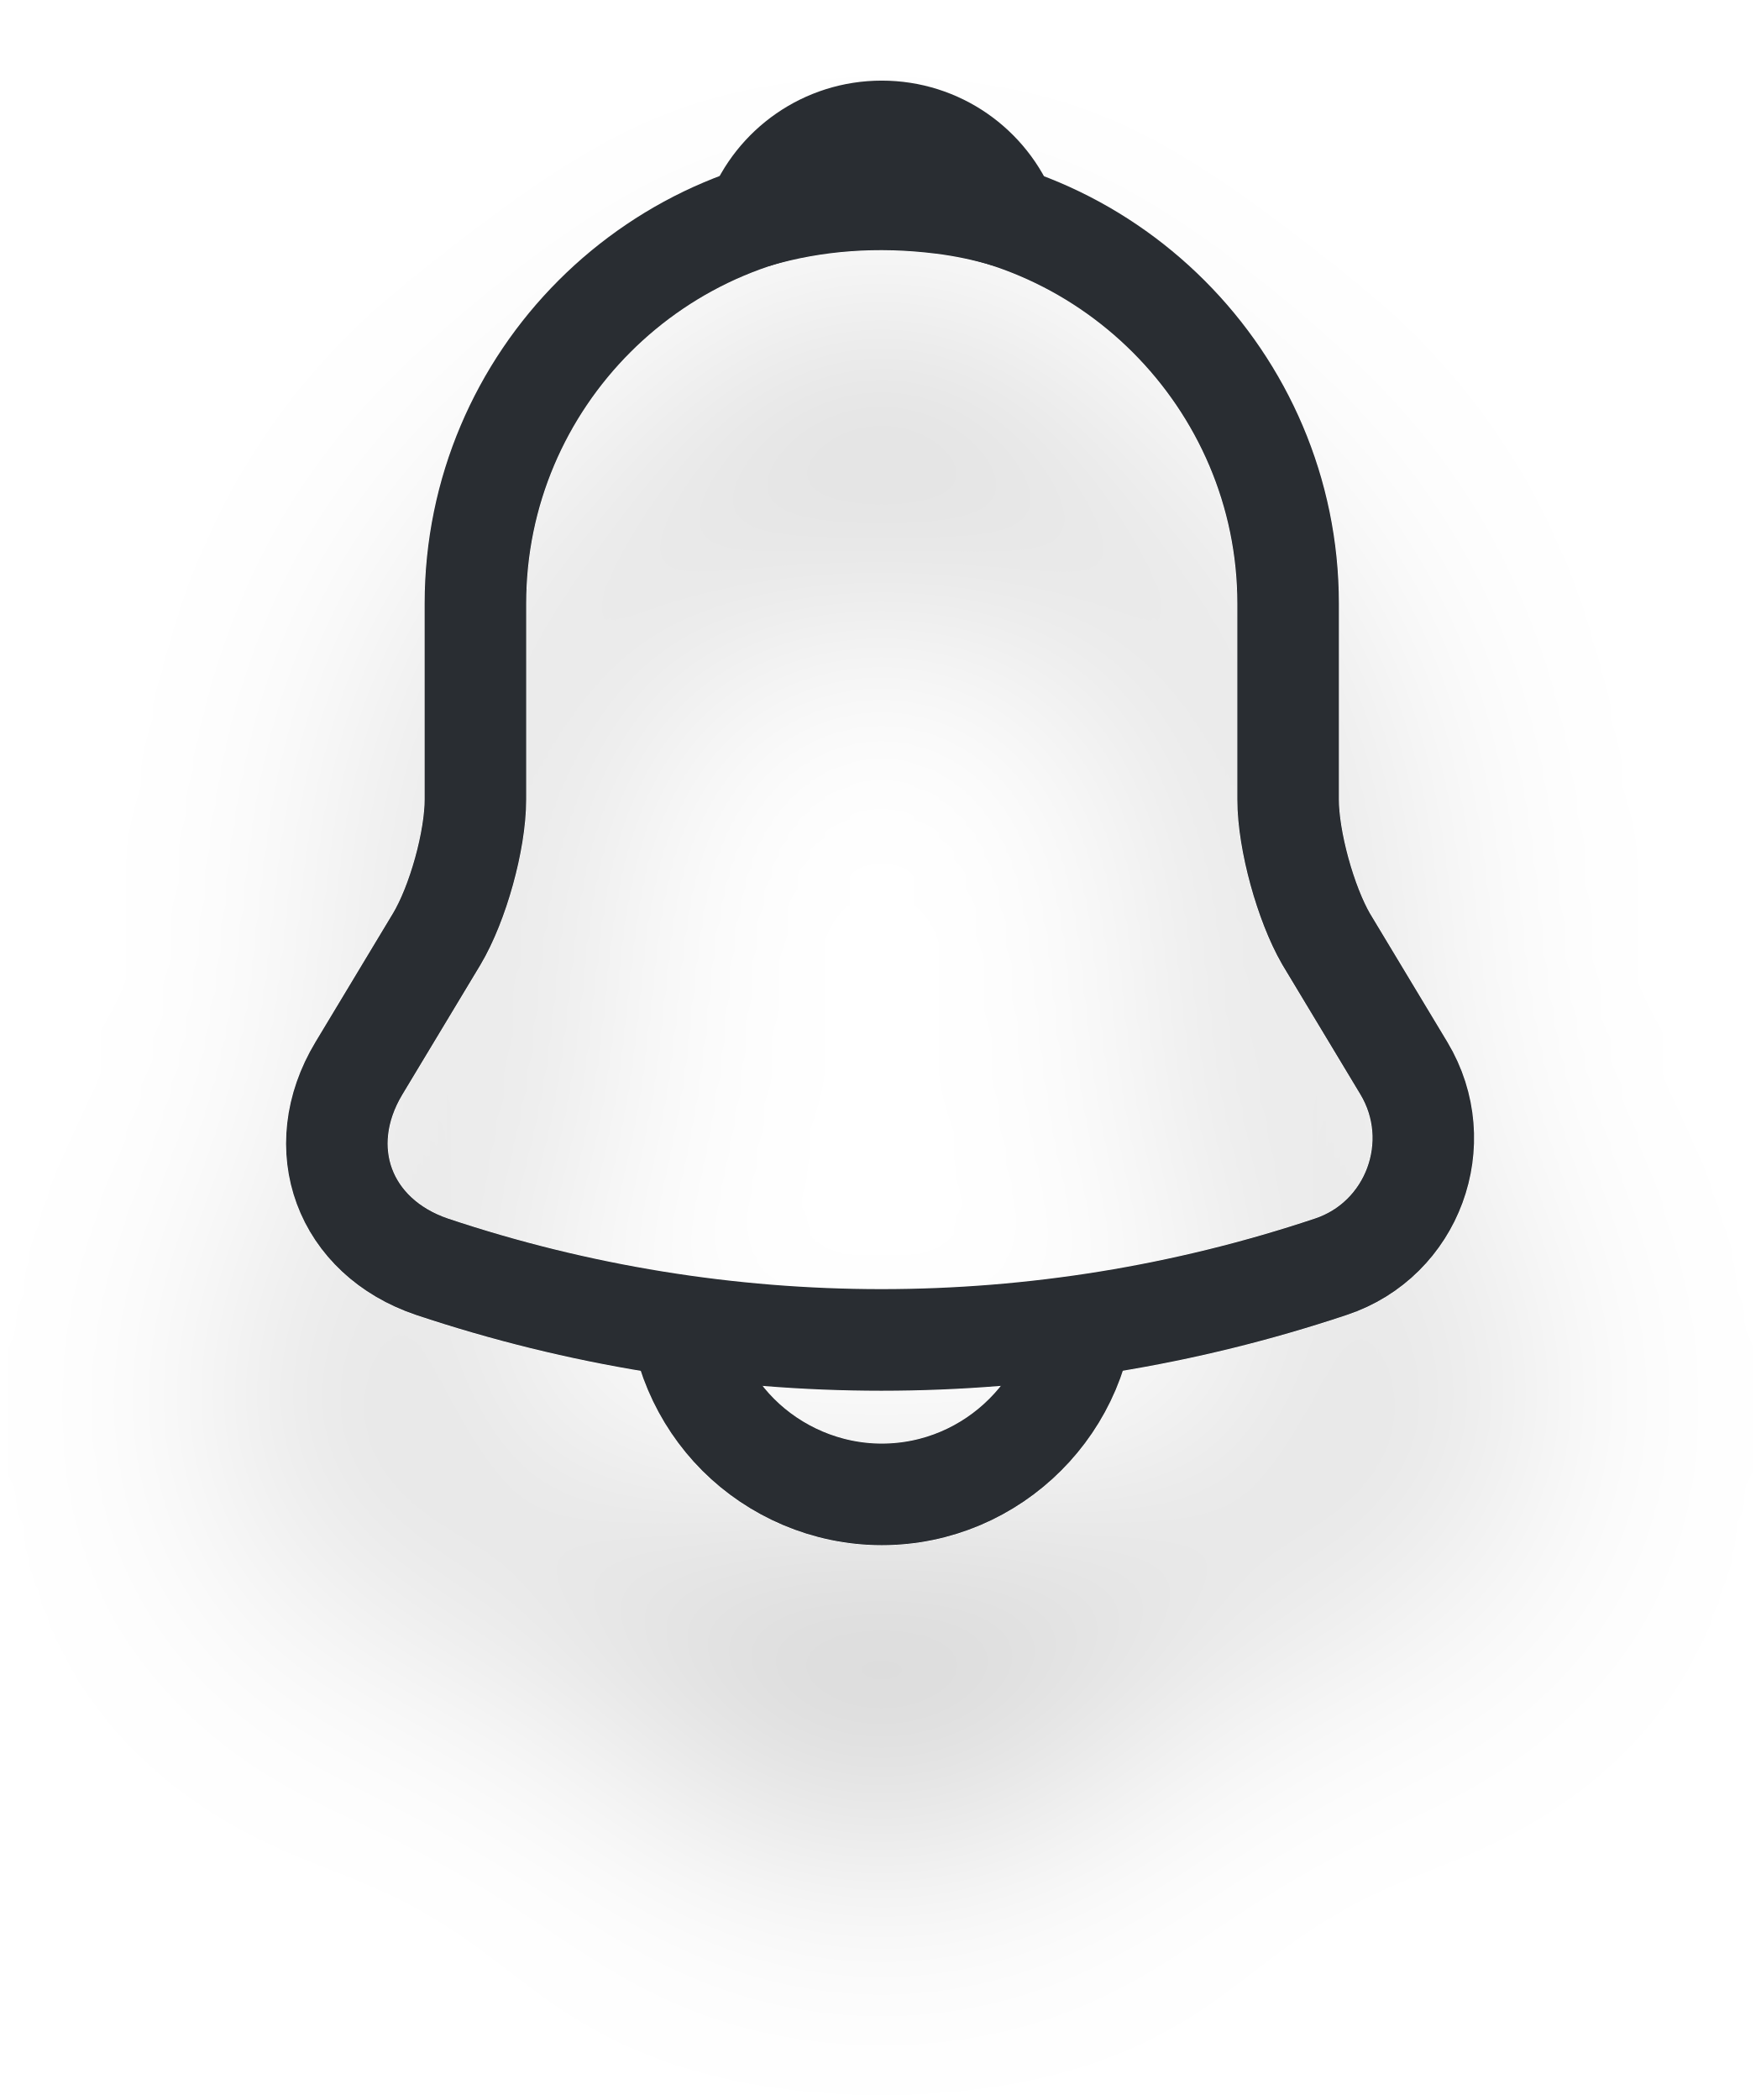
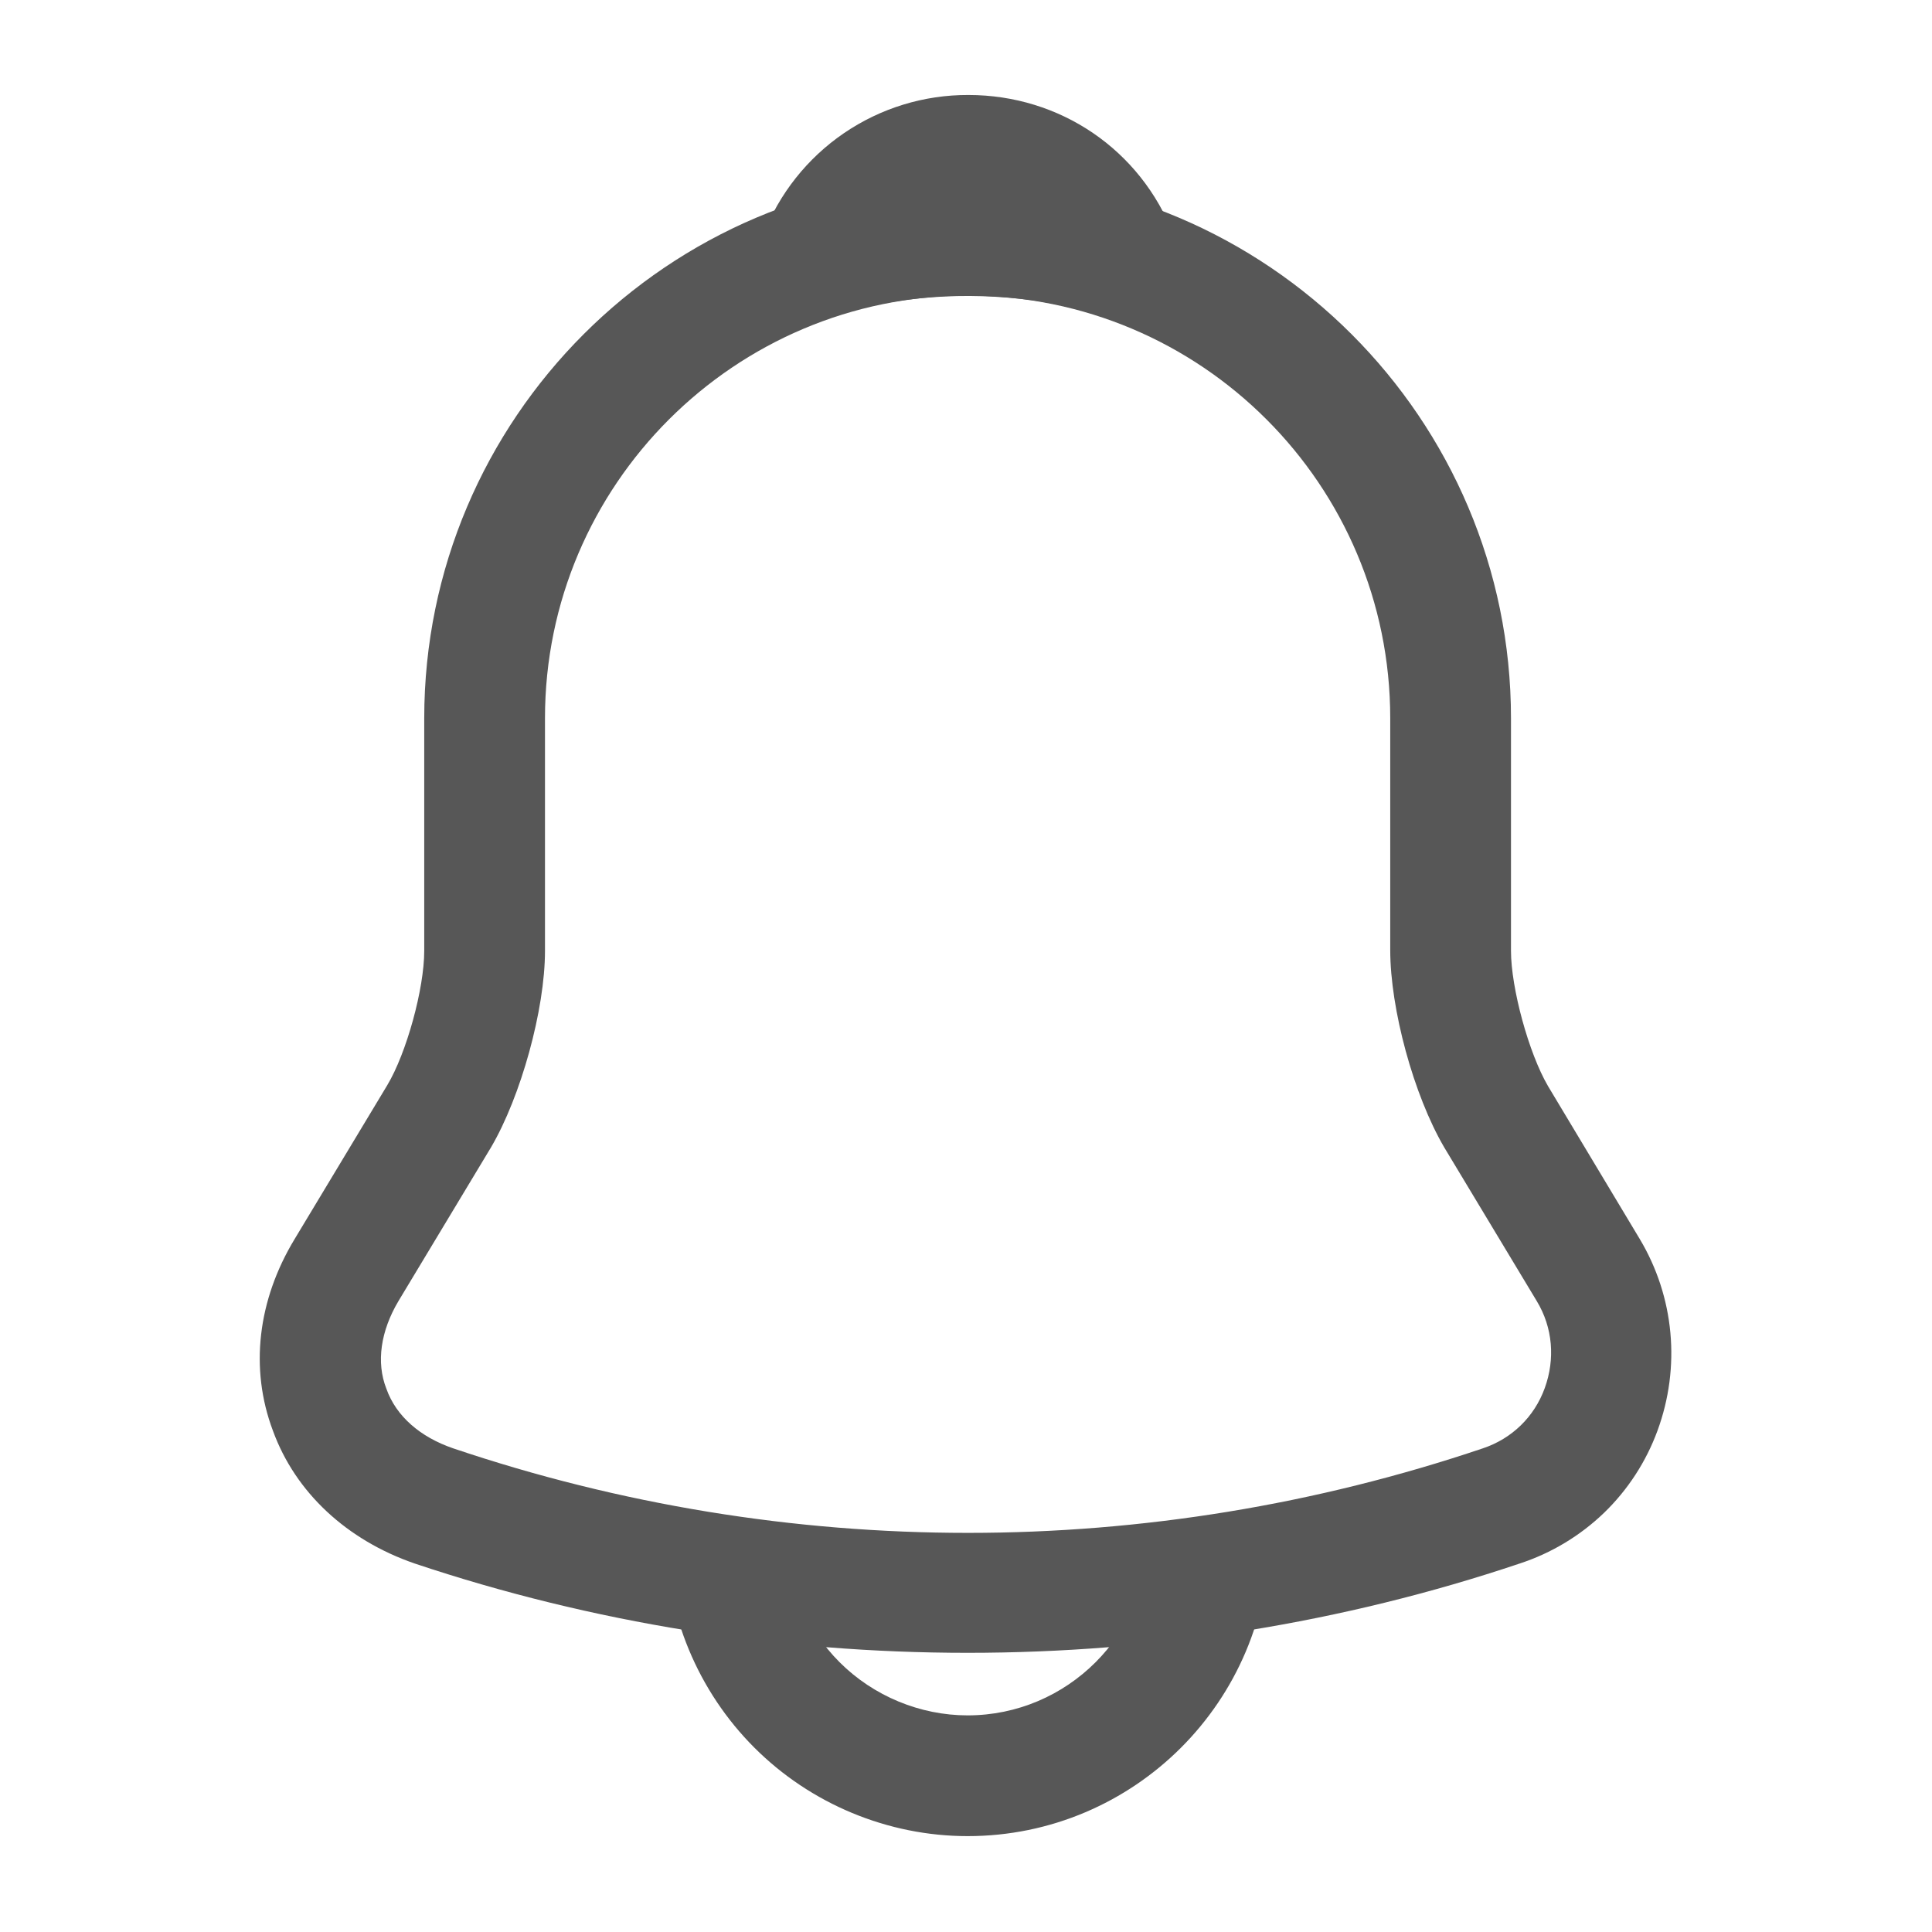
- <svg xmlns="http://www.w3.org/2000/svg" width="26" height="31" viewBox="0 0 26 31" fill="none">
-   <g filter="url(#filter0_d_1448_1611)">
-     <path d="M13.02 2.91C9.71 2.91 7.02 5.6 7.02 8.91V11.8C7.02 12.41 6.76 13.34 6.45 13.86L5.3 15.77C4.59 16.95 5.08 18.26 6.38 18.7C10.69 20.14 15.34 20.14 19.65 18.7C20.86 18.3 21.39 16.87 20.73 15.77L19.58 13.86C19.28 13.34 19.02 12.41 19.02 11.8V8.91C19.02 5.61 16.32 2.91 13.02 2.91Z" stroke="#292D32" stroke-width="1.5" stroke-miterlimit="10" stroke-linecap="round" />
-     <path d="M14.87 3.2C14.56 3.11 14.24 3.04 13.91 3C12.95 2.88 12.03 2.95 11.17 3.2C11.46 2.46 12.18 1.94 13.02 1.94C13.86 1.94 14.58 2.46 14.87 3.2Z" stroke="#292D32" stroke-width="1.5" stroke-miterlimit="10" stroke-linecap="round" stroke-linejoin="round" />
-     <path d="M16.02 19.06C16.02 20.71 14.67 22.06 13.02 22.06C12.2 22.06 11.44 21.72 10.9 21.18C10.36 20.64 10.02 19.88 10.02 19.06" stroke="#292D32" stroke-width="1.5" stroke-miterlimit="10" />
-   </g>
-   <defs>
-     <filter id="filter0_d_1448_1611" x="-3" y="0" width="32" height="32" filterUnits="userSpaceOnUse" color-interpolation-filters="sRGB">
-       <feFlood flood-opacity="0" result="BackgroundImageFix" />
-       <feColorMatrix in="SourceAlpha" type="matrix" values="0 0 0 0 0 0 0 0 0 0 0 0 0 0 0 0 0 0 127 0" result="hardAlpha" />
-       <feOffset dy="4" />
-       <feGaussianBlur stdDeviation="2" />
-       <feComposite in2="hardAlpha" operator="out" />
-       <feColorMatrix type="matrix" values="0 0 0 0 0 0 0 0 0 0 0 0 0 0 0 0 0 0 0.25 0" />
-       <feBlend mode="normal" in2="BackgroundImageFix" result="effect1_dropShadow_1448_1611" />
-       <feBlend mode="normal" in="SourceGraphic" in2="effect1_dropShadow_1448_1611" result="shape" />
-     </filter>
-   </defs>
+ <svg xmlns="http://www.w3.org/2000/svg" width="24" height="24" viewBox="0 0 24 24" fill="none">
+   <path d="M12.02 20.532C9.69 20.532 7.36 20.162 5.15 19.422C4.31 19.132 3.67 18.542 3.39 17.772C3.1 17.002 3.2 16.152 3.66 15.392L4.81 13.482C5.05 13.082 5.27 12.282 5.27 11.812V8.922C5.27 5.202 8.3 2.172 12.02 2.172C15.74 2.172 18.77 5.202 18.77 8.922V11.812C18.77 12.272 18.99 13.082 19.23 13.492L20.37 15.392C20.8 16.112 20.88 16.982 20.59 17.772C20.448 18.159 20.221 18.508 19.925 18.794C19.628 19.079 19.271 19.294 18.88 19.422C16.68 20.162 14.35 20.532 12.02 20.532ZM12.02 3.672C9.13 3.672 6.77 6.022 6.77 8.922V11.812C6.77 12.542 6.47 13.622 6.1 14.252L4.95 16.162C4.73 16.532 4.67 16.922 4.8 17.252C4.92 17.592 5.22 17.852 5.63 17.992C9.778 19.392 14.271 19.392 18.42 17.992C18.78 17.872 19.06 17.602 19.19 17.242C19.32 16.882 19.29 16.492 19.09 16.162L17.94 14.252C17.56 13.602 17.27 12.532 17.27 11.802V8.922C17.27 6.022 14.92 3.672 12.02 3.672Z" fill="#575757" />
+   <path d="M13.88 3.94C13.809 3.94 13.739 3.93 13.669 3.91C13.38 3.83 13.1 3.77 12.829 3.73C11.979 3.62 11.159 3.68 10.389 3.91C10.11 4 9.81 3.91 9.62 3.7C9.525 3.597 9.461 3.468 9.437 3.33C9.412 3.192 9.427 3.05 9.48 2.92C9.679 2.406 10.029 1.965 10.484 1.654C10.94 1.343 11.478 1.178 12.03 1.18C13.169 1.18 14.169 1.86 14.579 2.92C14.68 3.19 14.63 3.49 14.44 3.7C14.29 3.86 14.079 3.94 13.88 3.94ZM12.02 22.809C11.03 22.809 10.069 22.409 9.37 21.709C8.67 21.009 8.27 20.049 8.27 19.059H9.77C9.77 19.649 10.009 20.229 10.43 20.649C10.85 21.069 11.43 21.309 12.02 21.309C13.259 21.309 14.27 20.299 14.27 19.059H15.77C15.77 21.129 14.089 22.809 12.02 22.809Z" fill="#575757" />
</svg>
